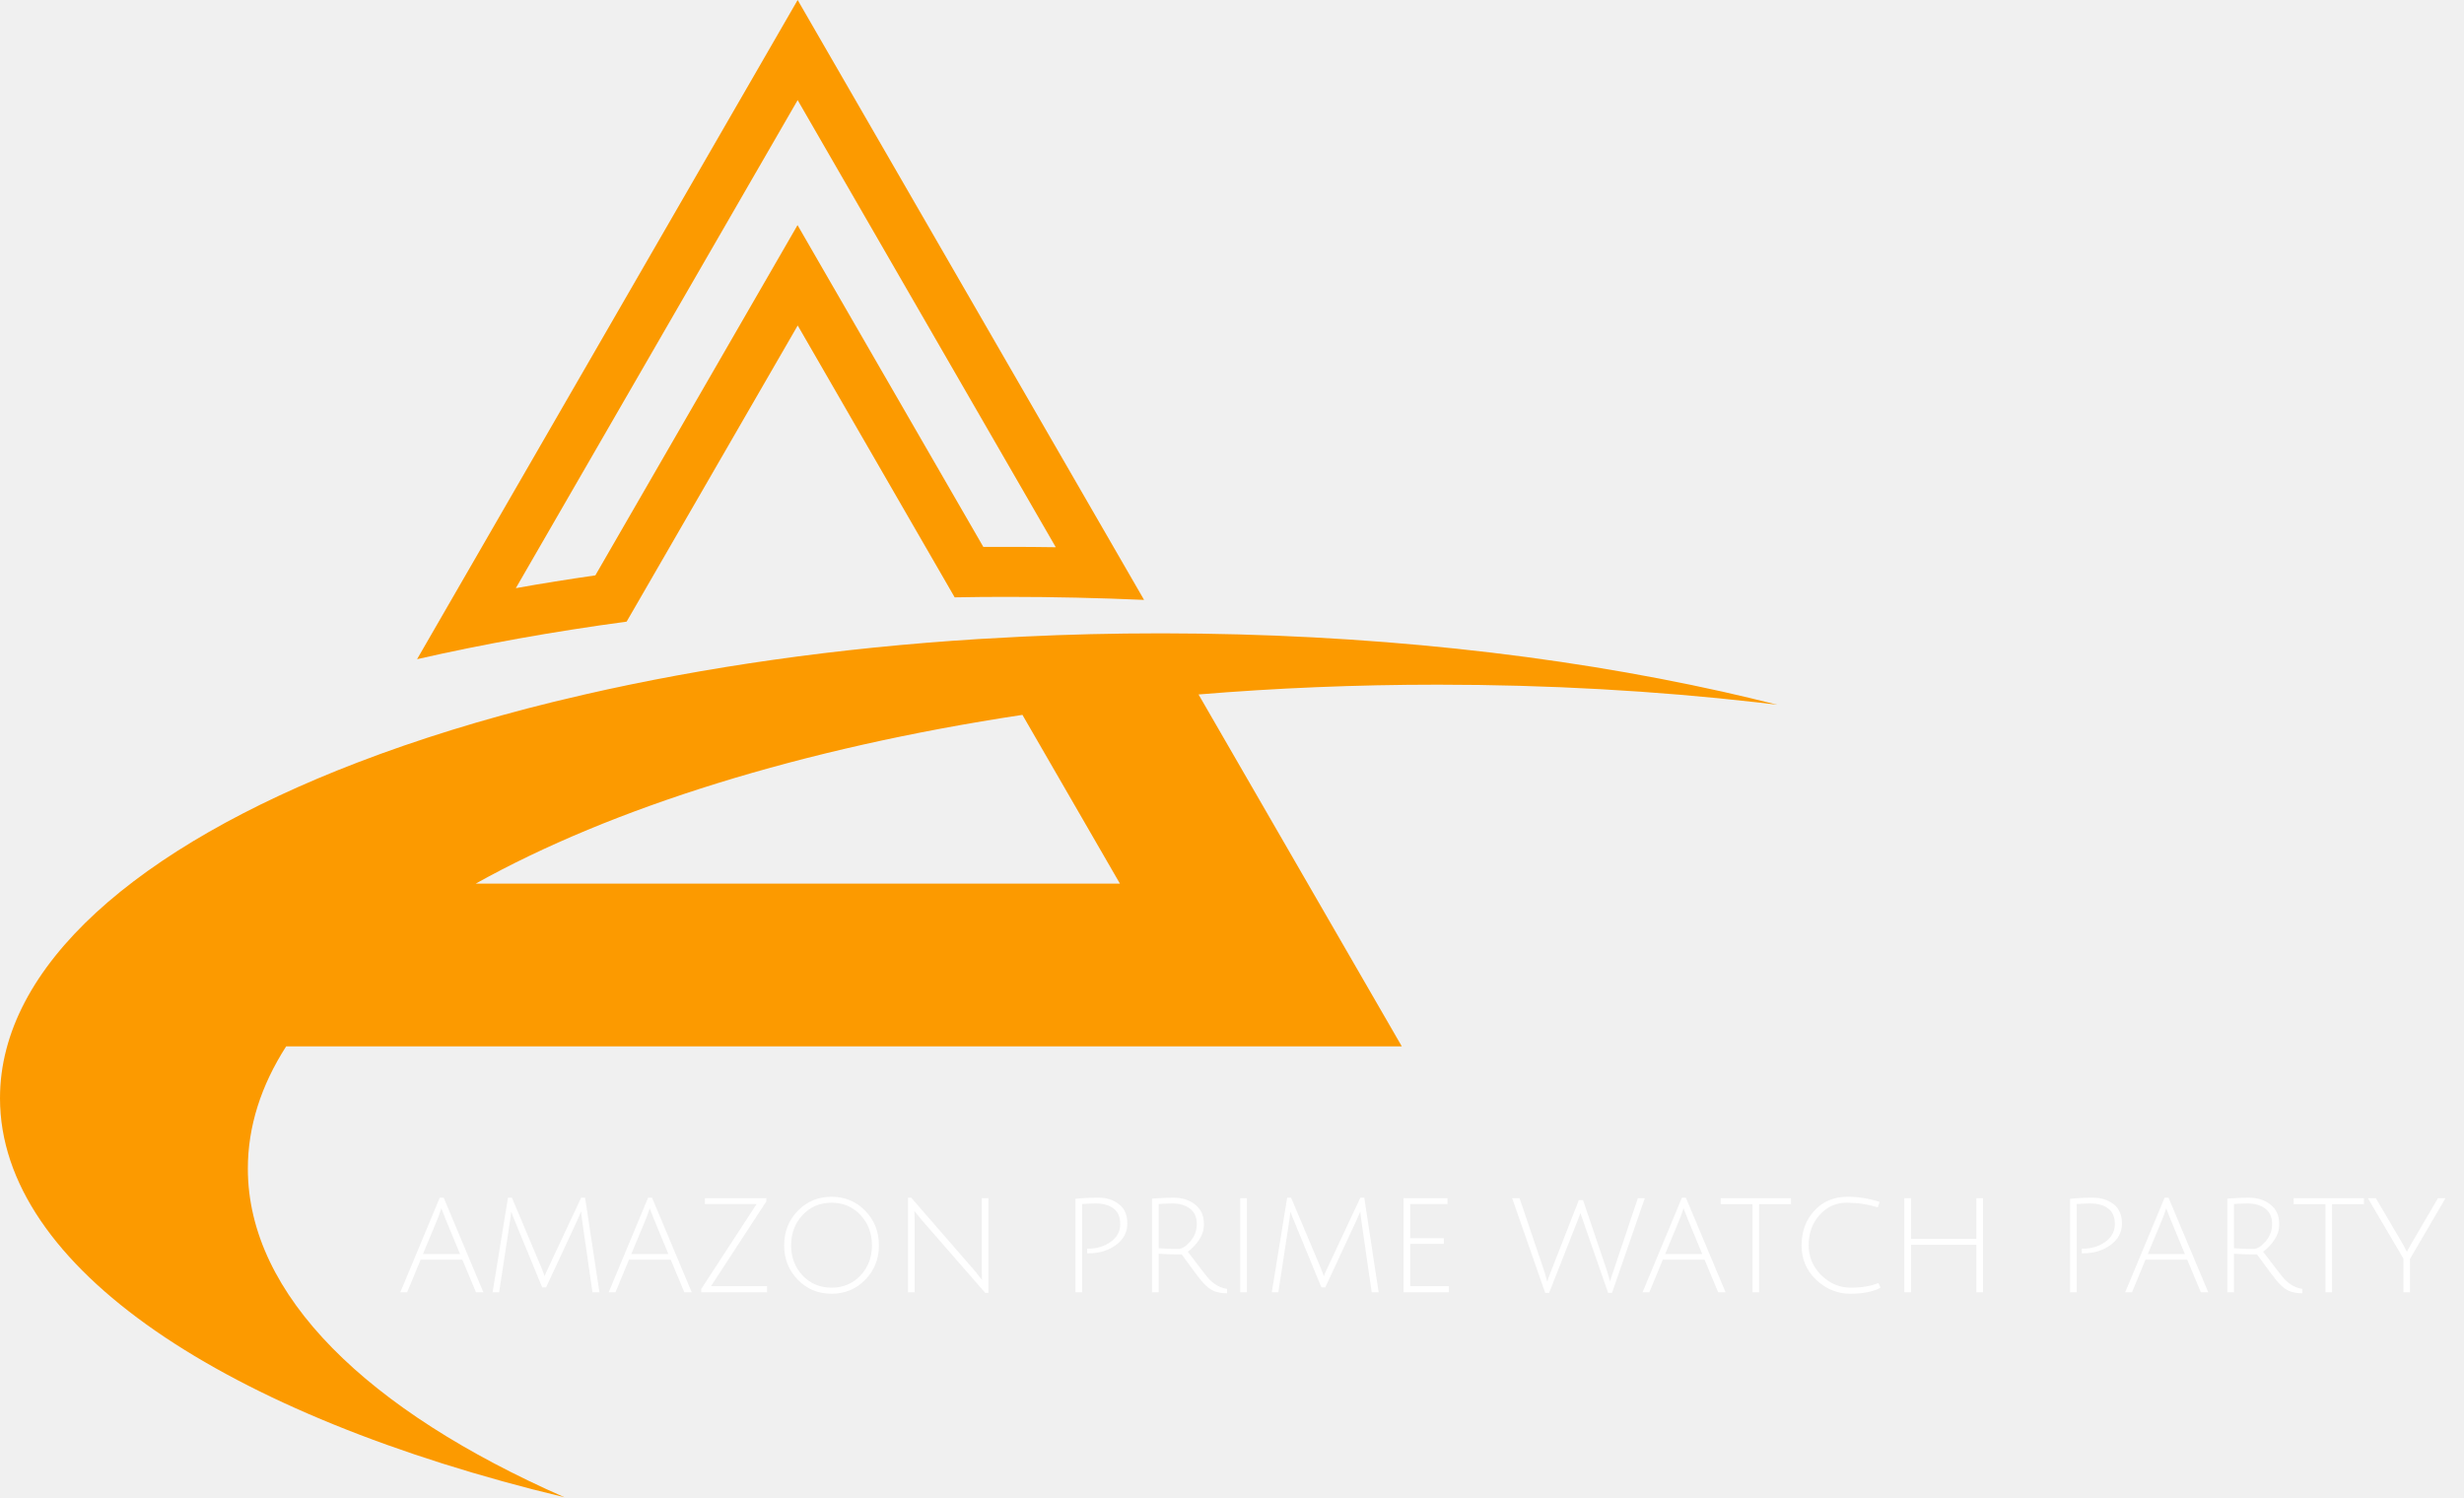
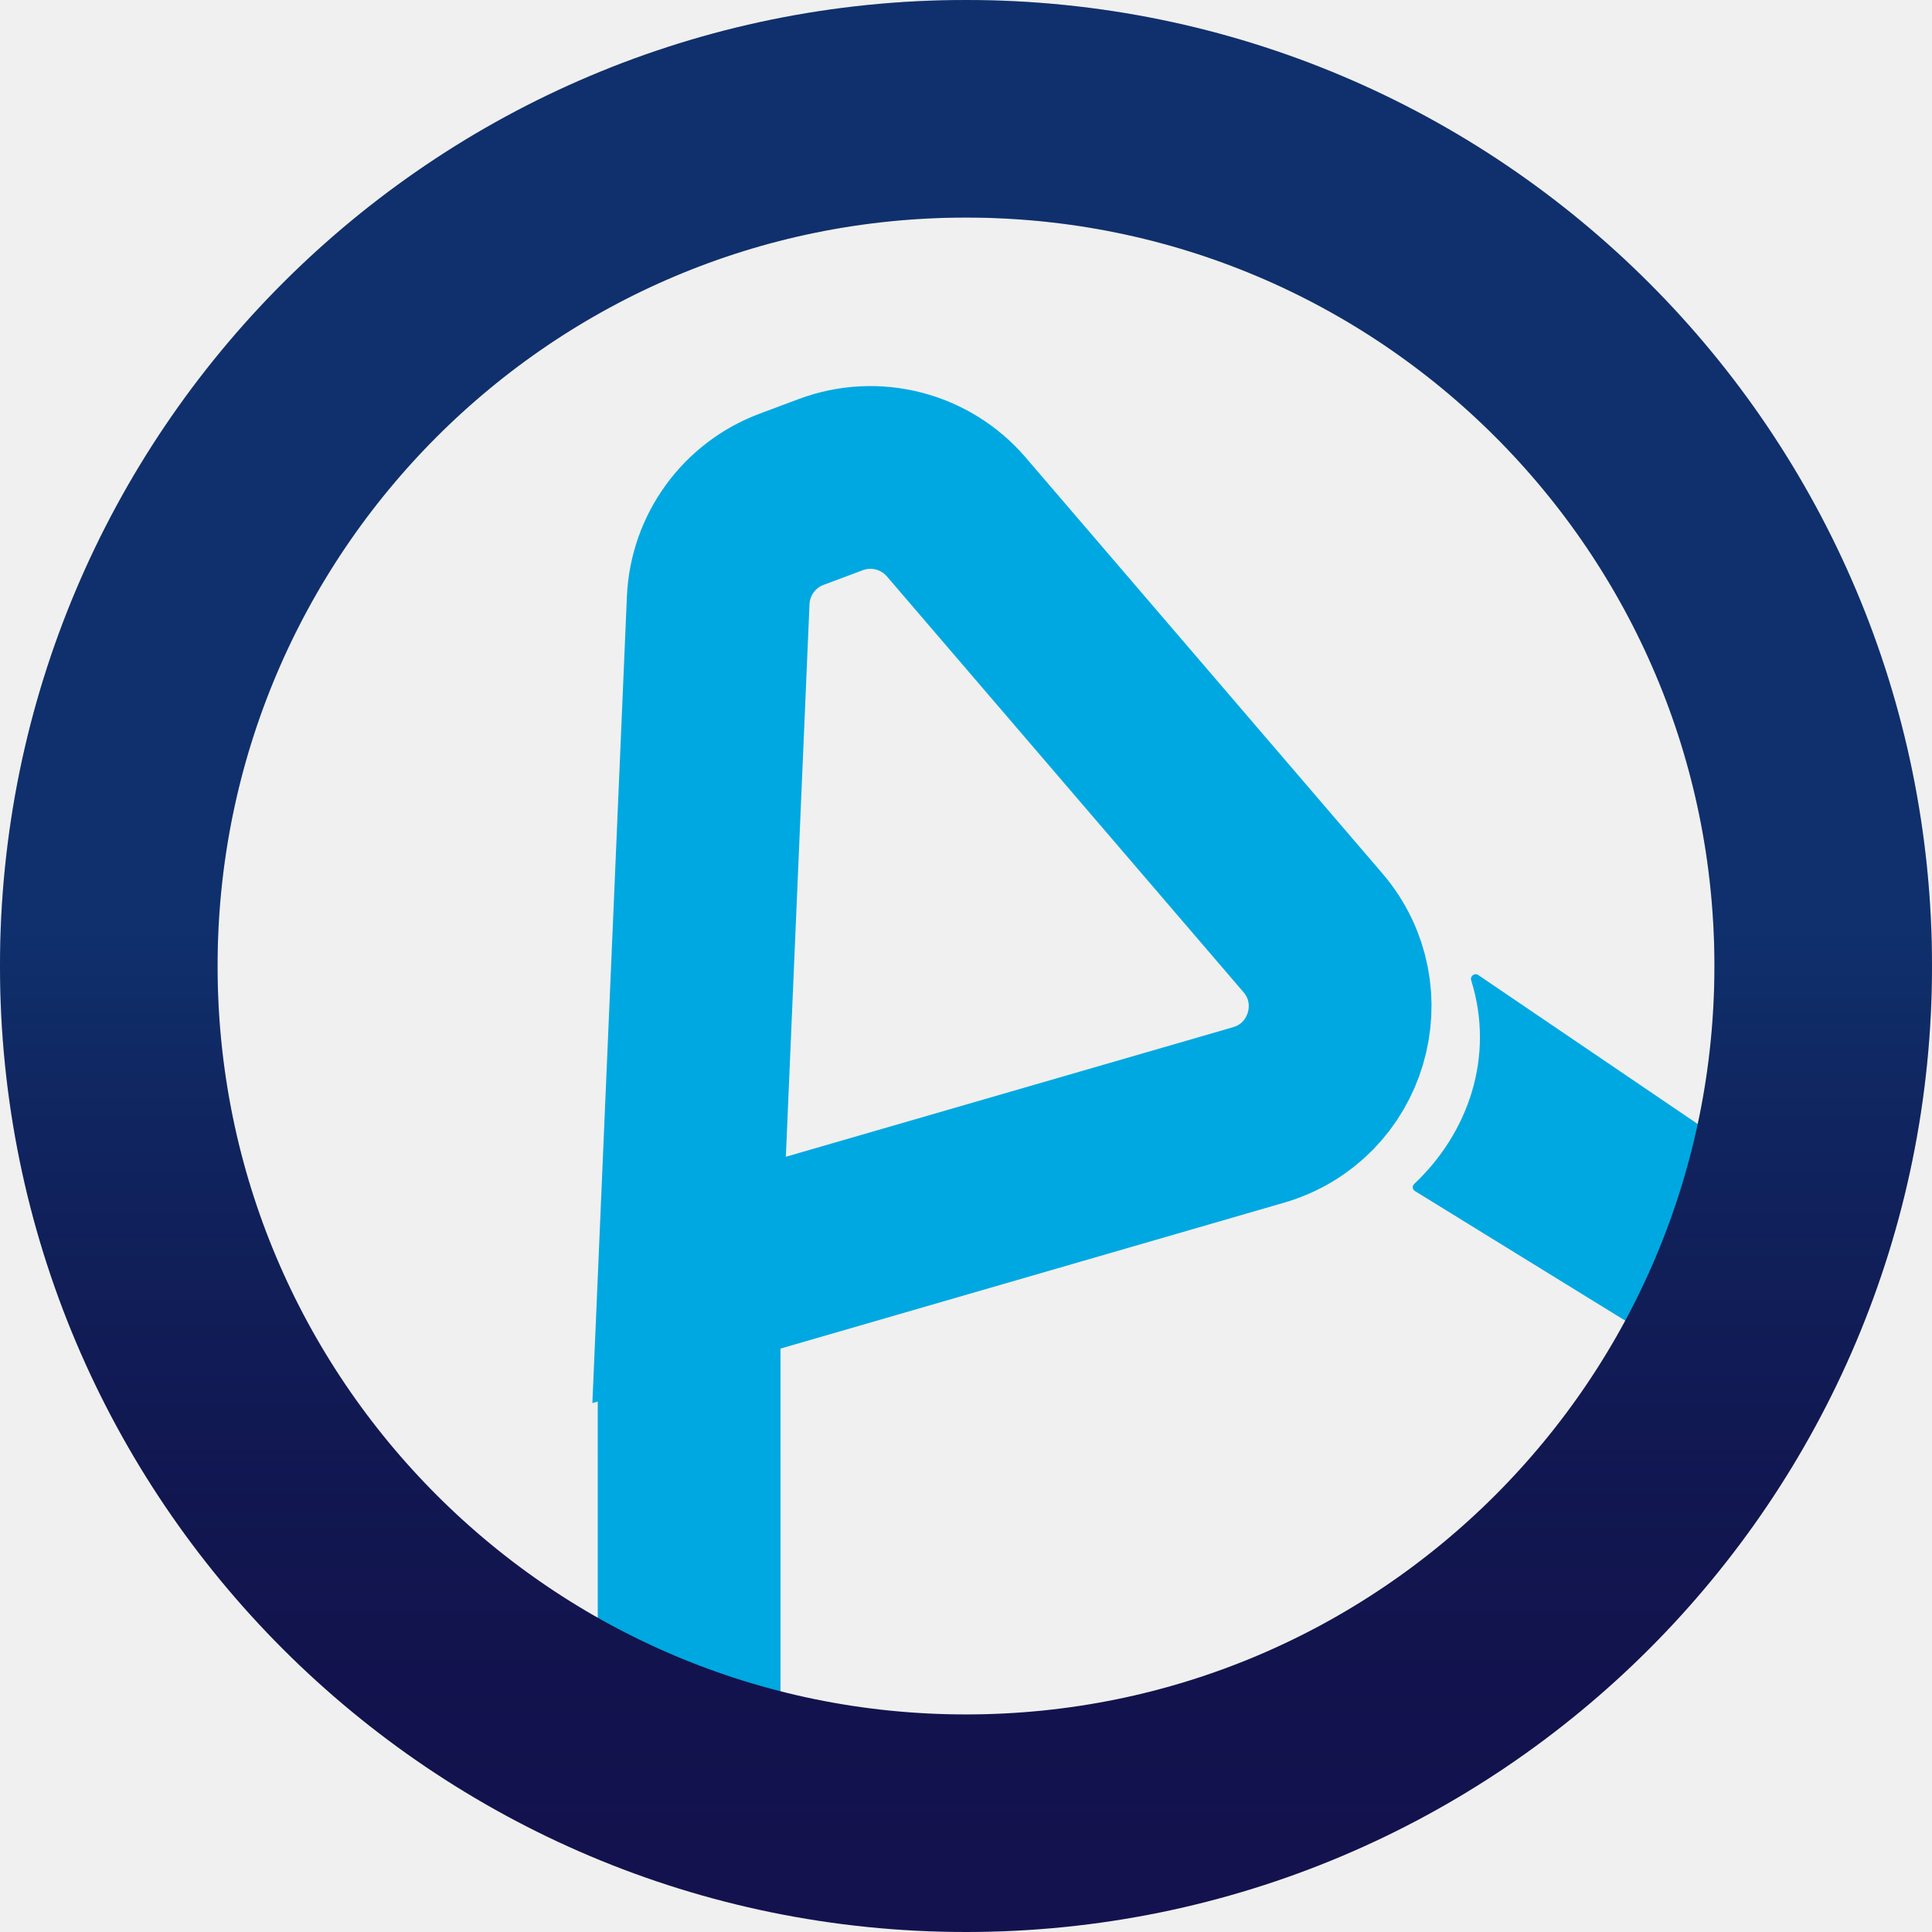
- <svg xmlns="http://www.w3.org/2000/svg" width="204" height="124" viewBox="0 0 204 124" fill="none">
-   <path d="M66.04 26.94L79.04 49.46C80.51 49.43 81.98 49.42 83.47 49.42C87.27 49.42 91.03 49.51 94.72 49.67L66.04 0L34.53 54.58C40 53.33 45.81 52.29 51.88 51.47L66.05 26.94H66.04ZM42.7 48.71L66.04 8.29L87.41 45.31C86.09 45.29 84.78 45.28 83.46 45.28C82.78 45.28 82.1 45.28 81.41 45.28L69.62 24.86L66.03 18.64L62.44 24.86L49.29 47.64C47.07 47.96 44.86 48.31 42.7 48.7V48.71Z" fill="#FC9A00" />
-   <path d="M46.71 123.96C30.46 116.82 20.52 107.26 20.52 96.76C20.52 93.26 21.62 89.87 23.69 86.64H116.06L99.23 57.5C105.63 56.97 112.26 56.69 119.05 56.69C128.2 56.69 137.05 57.2 145.45 58.15C144.97 57.99 144.47 57.84 143.97 57.69C144.46 57.84 144.96 57.99 145.45 58.15C146.01 58.21 146.57 58.28 147.14 58.35C145.66 57.97 144.15 57.62 142.62 57.27C128.9 54.21 113.11 52.46 96.31 52.44C96.21 52.44 96.11 52.44 96.01 52.44C92.19 52.44 88.42 52.53 84.71 52.71C83.47 52.77 82.25 52.84 81.03 52.91C69.32 53.64 58.32 55.23 48.42 57.5C47.56 57.7 46.72 57.9 45.88 58.1C40.01 59.54 34.56 61.23 29.61 63.13C11.36 70.13 0 80 0 90.93C0 104.96 18.73 117.24 46.73 123.97L46.71 123.96ZM84.65 59.19L92.72 73.16H39.39C50.68 66.86 66.39 61.95 84.65 59.19Z" fill="#FC9A00" />
-   <path d="M34.824 104.3L33.708 107H33.144L36.408 99.164H36.732L40.02 107H39.408L38.28 104.3H34.824ZM36.54 100.052C36.42 100.412 36.312 100.712 36.216 100.952L35.016 103.832H38.088L36.9 100.964C36.716 100.516 36.596 100.212 36.54 100.052ZM45.212 106.592H44.888L42.62 101.084C42.524 100.868 42.428 100.616 42.332 100.328C42.332 100.336 42.324 100.38 42.308 100.46C42.3 100.54 42.288 100.648 42.272 100.784C42.256 100.912 42.24 101.02 42.224 101.108L41.324 107H40.784L42.056 99.164H42.38L44.804 104.912C44.996 105.392 45.092 105.644 45.092 105.668C45.148 105.5 45.256 105.252 45.416 104.924L48.116 99.164H48.44L49.628 107H49.052L48.2 101.084C48.144 100.692 48.116 100.432 48.116 100.304L47.768 101.096L45.212 106.592ZM52.074 104.3L50.958 107H50.394L53.658 99.164H53.982L57.27 107H56.658L55.53 104.3H52.074ZM53.79 100.052C53.67 100.412 53.562 100.712 53.466 100.952L52.266 103.832H55.338L54.15 100.964C53.966 100.516 53.846 100.212 53.79 100.052ZM63.446 99.212V99.476L58.862 106.496H63.506V107H58.058V106.724L62.642 99.692H58.358V99.212H63.446ZM68.845 107.12C67.733 107.12 66.801 106.732 66.049 105.956C65.297 105.18 64.921 104.232 64.921 103.112C64.921 101.984 65.297 101.032 66.049 100.256C66.801 99.48 67.733 99.092 68.845 99.092C69.957 99.092 70.889 99.48 71.641 100.256C72.393 101.032 72.769 101.984 72.769 103.112C72.769 104.232 72.393 105.18 71.641 105.956C70.889 106.732 69.957 107.12 68.845 107.12ZM68.845 99.584C67.885 99.584 67.085 99.924 66.445 100.604C65.813 101.284 65.497 102.12 65.497 103.112C65.497 104.096 65.813 104.928 66.445 105.608C67.085 106.28 67.885 106.616 68.845 106.616C69.813 106.616 70.613 106.28 71.245 105.608C71.877 104.928 72.193 104.096 72.193 103.112C72.193 102.12 71.877 101.284 71.245 100.604C70.613 99.924 69.813 99.584 68.845 99.584ZM75.174 107V99.164H75.438L80.55 105.044C80.734 105.252 80.902 105.46 81.054 105.668C81.214 105.868 81.298 105.972 81.306 105.98C81.29 105.788 81.282 105.412 81.282 104.852V99.212H81.834V107.048H81.57L76.362 101.072L75.702 100.268C75.718 100.428 75.726 100.804 75.726 101.396V107H75.174ZM89.038 107V99.26C89.638 99.196 90.27 99.164 90.934 99.164C91.606 99.164 92.174 99.344 92.638 99.704C93.102 100.056 93.334 100.592 93.334 101.312C93.334 102.032 93.018 102.624 92.386 103.088C91.754 103.544 91.006 103.772 90.142 103.772C90.102 103.772 90.058 103.772 90.01 103.772V103.388C90.042 103.388 90.07 103.388 90.094 103.388C90.806 103.388 91.426 103.2 91.954 102.824C92.482 102.448 92.746 101.96 92.746 101.36C92.746 100.76 92.558 100.324 92.182 100.052C91.814 99.78 91.326 99.644 90.718 99.644C90.398 99.644 90.022 99.66 89.59 99.692V107H89.038ZM95.377 107V99.248C96.066 99.192 96.65 99.164 97.129 99.164C97.865 99.164 98.474 99.356 98.954 99.74C99.433 100.116 99.674 100.656 99.674 101.36C99.674 101.832 99.537 102.268 99.266 102.668C98.993 103.068 98.686 103.392 98.341 103.64C99.293 104.904 99.882 105.66 100.105 105.908C100.562 106.38 101.058 106.648 101.594 106.712L101.582 107.084C101.134 107.076 100.77 107.012 100.49 106.892C100.21 106.764 99.93 106.552 99.65 106.256C99.377 105.96 98.773 105.164 97.838 103.868C97.189 103.868 96.553 103.848 95.93 103.808V107H95.377ZM97.537 103.412C97.85 103.412 98.186 103.204 98.546 102.788C98.906 102.372 99.085 101.888 99.085 101.336C99.085 100.784 98.897 100.364 98.522 100.076C98.145 99.788 97.657 99.644 97.058 99.644C96.737 99.644 96.362 99.66 95.93 99.692V103.352C96.505 103.392 97.041 103.412 97.537 103.412ZM102.678 107V99.212H103.23V107H102.678ZM109.724 106.592H109.4L107.132 101.084C107.036 100.868 106.94 100.616 106.844 100.328C106.844 100.336 106.836 100.38 106.82 100.46C106.812 100.54 106.8 100.648 106.784 100.784C106.768 100.912 106.752 101.02 106.736 101.108L105.836 107H105.296L106.568 99.164H106.892L109.316 104.912C109.508 105.392 109.604 105.644 109.604 105.668C109.66 105.5 109.768 105.252 109.928 104.924L112.628 99.164H112.952L114.14 107H113.564L112.712 101.084C112.656 100.692 112.628 100.432 112.628 100.304L112.28 101.096L109.724 106.592ZM116.202 107V99.212H119.838V99.692H116.754V102.524H119.538V102.992H116.754V106.496H119.958V107H116.202ZM128.471 105.104L130.715 99.368H131.063L133.019 105.14L133.307 106.112C133.331 105.96 133.431 105.64 133.607 105.152L135.599 99.212H136.175L133.463 107.048H133.139C131.803 103.216 131.111 101.224 131.063 101.072C130.991 100.856 130.919 100.644 130.847 100.436C130.807 100.572 130.699 100.856 130.523 101.288L128.255 107.048H127.931L125.195 99.212H125.807L127.787 105.056C127.899 105.376 128.003 105.732 128.099 106.124C128.139 105.964 128.263 105.624 128.471 105.104ZM137.668 104.3L136.552 107H135.988L139.252 99.164H139.576L142.864 107H142.252L141.124 104.3H137.668ZM139.384 100.052C139.264 100.412 139.156 100.712 139.06 100.952L137.86 103.832H140.932L139.744 100.964C139.56 100.516 139.44 100.212 139.384 100.052ZM145.098 99.704H142.458V99.212H148.278V99.704H145.638V107H145.098V99.704ZM155.695 106.616C155.095 106.952 154.259 107.12 153.187 107.12C152.123 107.12 151.183 106.736 150.367 105.968C149.559 105.2 149.155 104.248 149.155 103.112C149.155 101.968 149.507 101.012 150.211 100.244C150.923 99.476 151.839 99.092 152.959 99.092C153.863 99.092 154.747 99.232 155.611 99.512L155.467 99.968C154.635 99.712 153.775 99.584 152.887 99.584C151.999 99.584 151.251 99.924 150.643 100.604C150.043 101.276 149.743 102.104 149.743 103.088C149.743 104.064 150.091 104.896 150.787 105.584C151.491 106.272 152.303 106.616 153.223 106.616C154.143 106.616 154.907 106.488 155.515 106.232L155.695 106.616ZM163.627 107V103.064H158.215V107H157.663V99.212H158.215V102.572H163.627V99.212H164.179V107H163.627ZM171.385 107V99.26C171.985 99.196 172.617 99.164 173.281 99.164C173.953 99.164 174.521 99.344 174.985 99.704C175.449 100.056 175.681 100.592 175.681 101.312C175.681 102.032 175.365 102.624 174.733 103.088C174.101 103.544 173.353 103.772 172.489 103.772C172.449 103.772 172.405 103.772 172.357 103.772V103.388C172.389 103.388 172.417 103.388 172.441 103.388C173.153 103.388 173.773 103.2 174.301 102.824C174.829 102.448 175.093 101.96 175.093 101.36C175.093 100.76 174.905 100.324 174.529 100.052C174.161 99.78 173.673 99.644 173.065 99.644C172.745 99.644 172.369 99.66 171.937 99.692V107H171.385ZM177.629 104.3L176.513 107H175.949L179.213 99.164H179.537L182.825 107H182.213L181.085 104.3H177.629ZM179.345 100.052C179.225 100.412 179.117 100.712 179.021 100.952L177.821 103.832H180.893L179.705 100.964C179.521 100.516 179.401 100.212 179.345 100.052ZM184.405 107V99.248C185.093 99.192 185.677 99.164 186.157 99.164C186.893 99.164 187.501 99.356 187.981 99.74C188.461 100.116 188.701 100.656 188.701 101.36C188.701 101.832 188.565 102.268 188.293 102.668C188.021 103.068 187.713 103.392 187.369 103.64C188.321 104.904 188.909 105.66 189.133 105.908C189.589 106.38 190.085 106.648 190.621 106.712L190.609 107.084C190.161 107.076 189.797 107.012 189.517 106.892C189.237 106.764 188.957 106.552 188.677 106.256C188.405 105.96 187.801 105.164 186.865 103.868C186.217 103.868 185.581 103.848 184.957 103.808V107H184.405ZM186.565 103.412C186.877 103.412 187.213 103.204 187.573 102.788C187.933 102.372 188.113 101.888 188.113 101.336C188.113 100.784 187.925 100.364 187.549 100.076C187.173 99.788 186.685 99.644 186.085 99.644C185.765 99.644 185.389 99.66 184.957 99.692V103.352C185.533 103.392 186.069 103.412 186.565 103.412ZM192.535 99.704H189.895V99.212H195.715V99.704H193.075V107H192.535V99.704ZM199.526 107H198.986V104.216L196.046 99.212H196.706L198.974 103.076C199.15 103.428 199.25 103.616 199.274 103.64C199.322 103.536 199.422 103.352 199.574 103.088L201.842 99.212H202.466L199.526 104.24V107Z" fill="white" />
+ <svg xmlns="http://www.w3.org/2000/svg" width="111" height="111" viewBox="0 0 111 111" fill="none">
+   <path d="M39.593 103L39.592 73.536M39.592 73.536L41.263 34.495C41.375 31.887 43.036 29.599 45.481 28.685L47.731 27.843C50.286 26.888 53.165 27.63 54.941 29.7L75.426 53.585C78.504 57.174 76.842 62.744 72.301 64.06L39.592 73.536Z" stroke="#00A8E1" stroke-width="10.5" stroke-linecap="round" />
+   <path d="M81.286 68.426L102.027 81.209C102.155 81.288 102.323 81.237 102.386 81.1L106.912 71.192C106.963 71.081 106.926 70.95 106.825 70.881L84.923 56.014C84.72 55.876 84.45 56.088 84.524 56.322C85.897 60.711 84.351 65.108 81.248 68.023C81.126 68.138 81.144 68.338 81.286 68.426Z" fill="#00A8E1" />
+   <circle cx="55.5" cy="55.5" r="49.25" stroke="#13124F" stroke-width="12.5" />
+   <circle cx="55.5" cy="55.5" r="49.25" stroke="url(#paint0_linear_29_402)" stroke-opacity="0.2" stroke-width="12.5" />
+   <defs>
+     <linearGradient id="paint0_linear_29_402" x1="55.5" y1="0" x2="55.5" y2="111" gradientUnits="userSpaceOnUse">
+       <stop offset="0.484" stop-color="#00A8E1" />
+       <stop offset="1" stop-opacity="0" />
+     </linearGradient>
+   </defs>
</svg>
